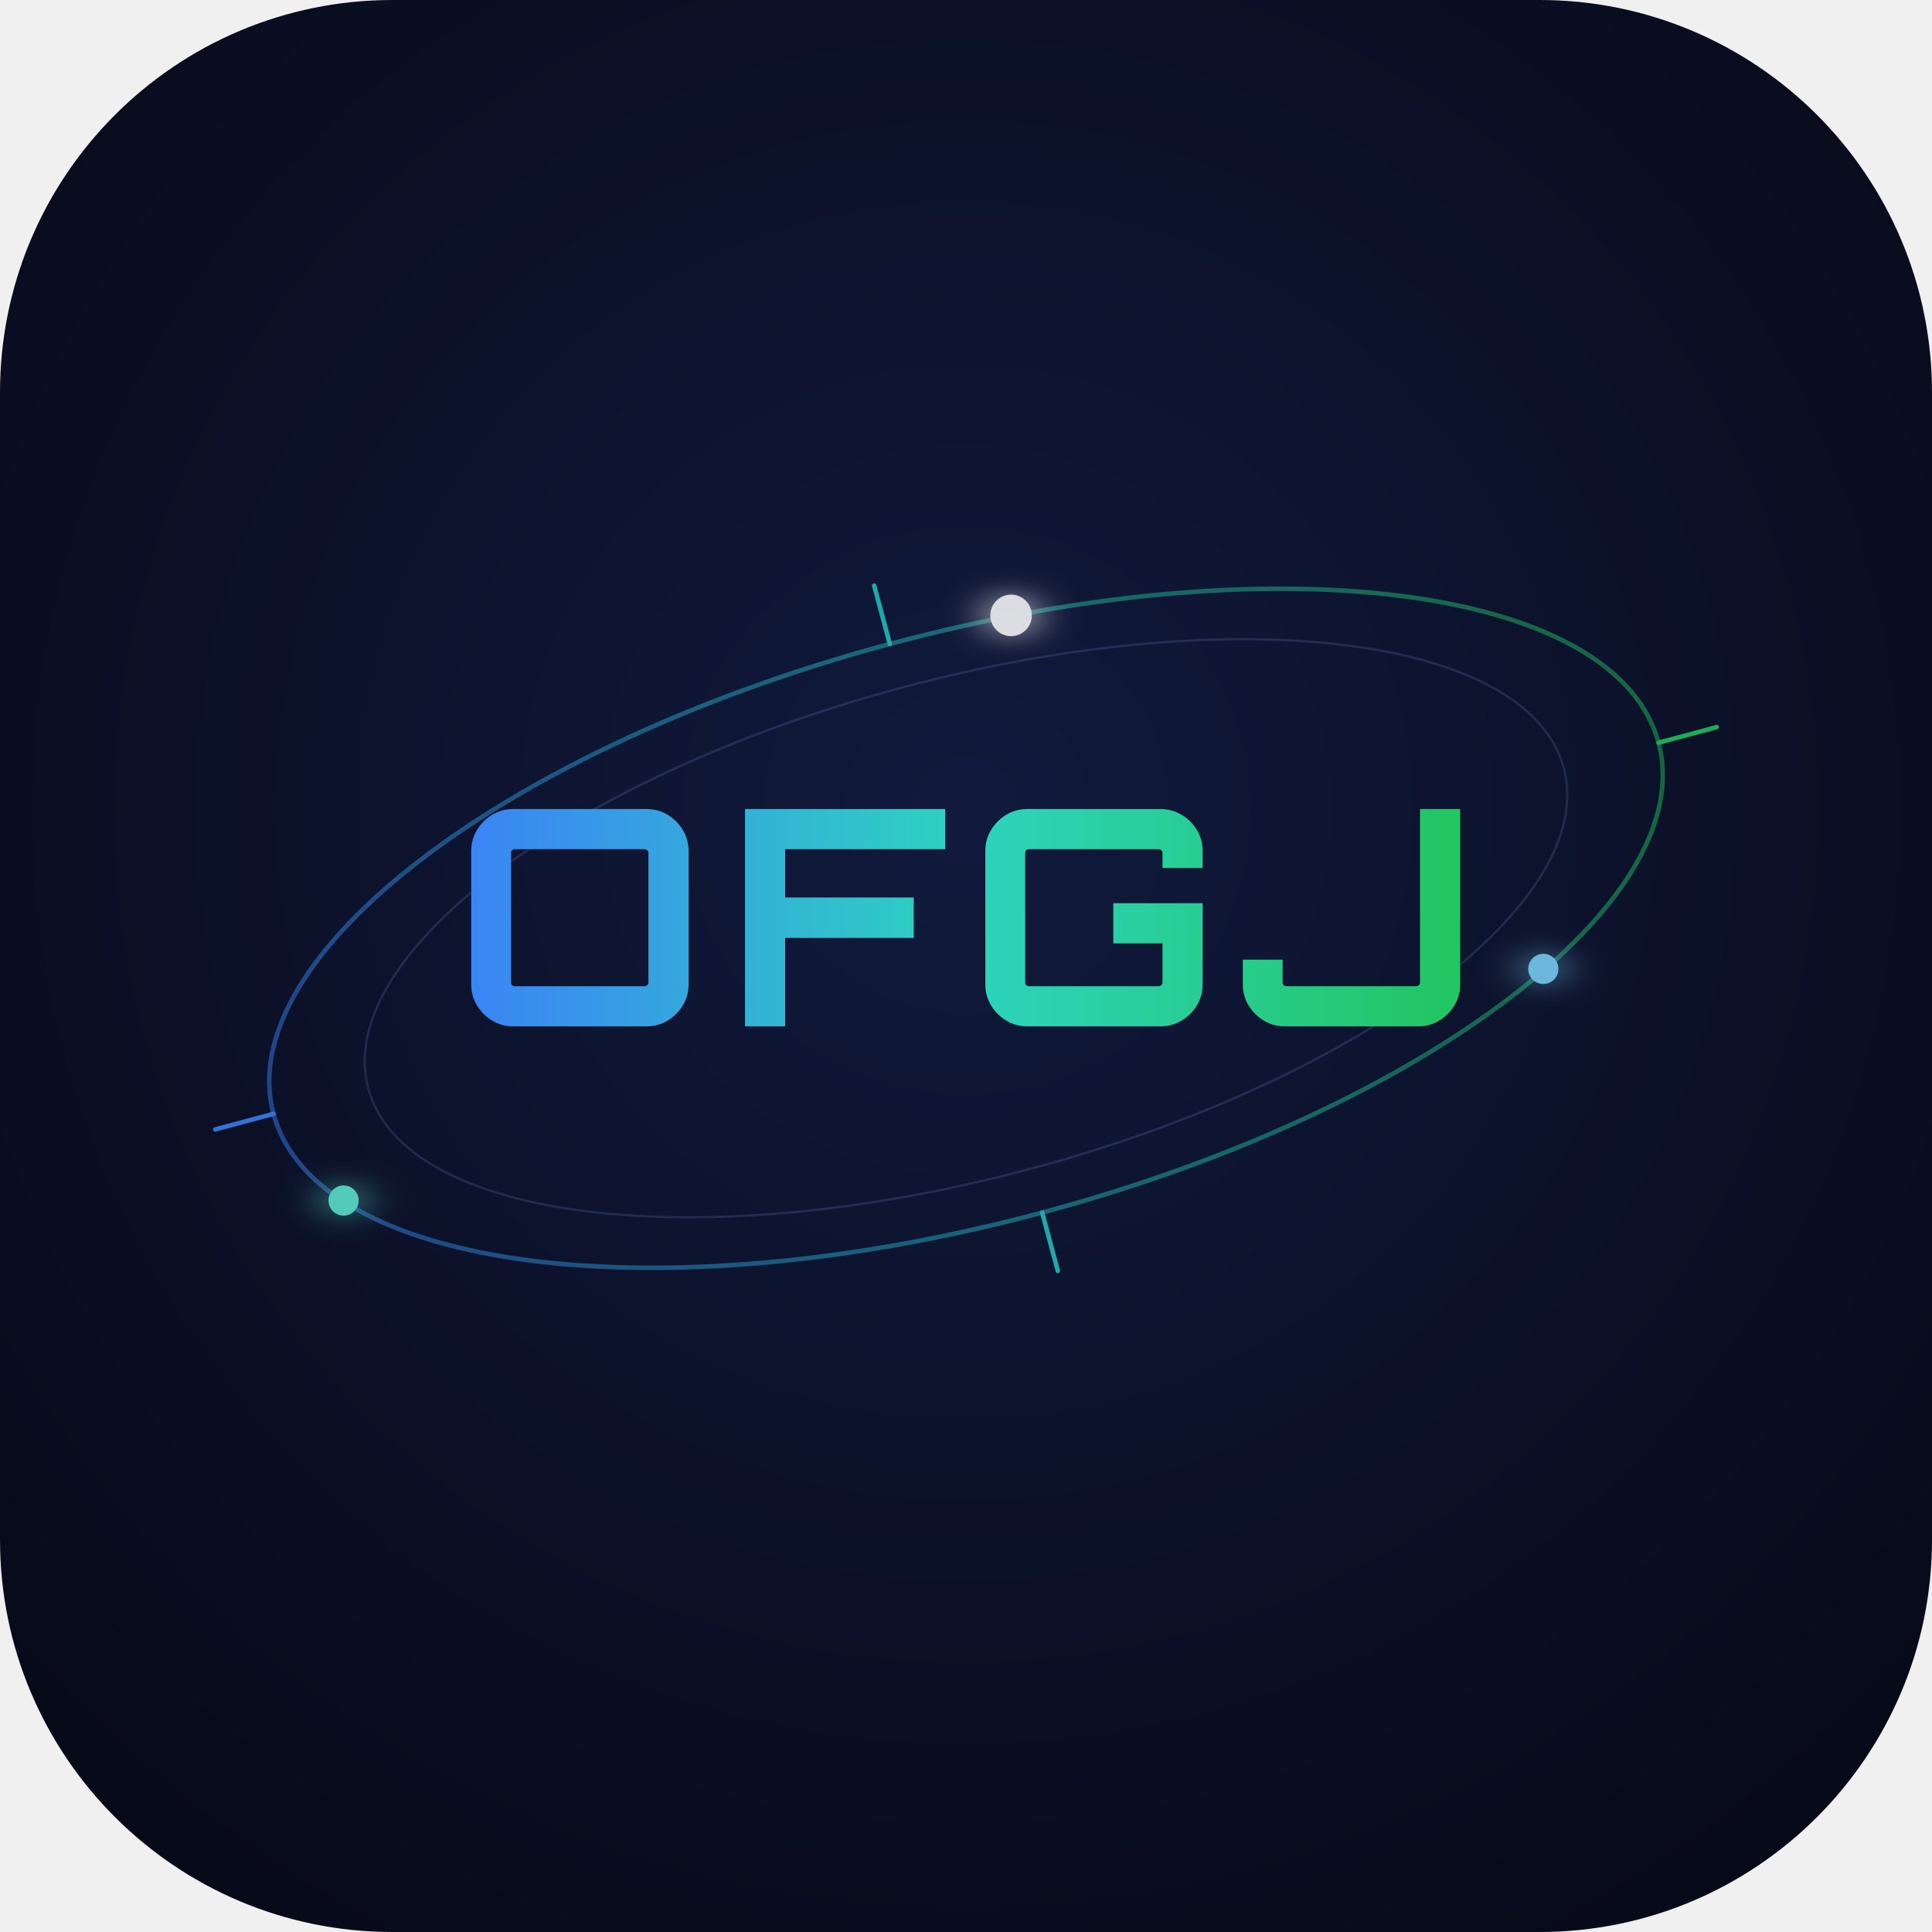
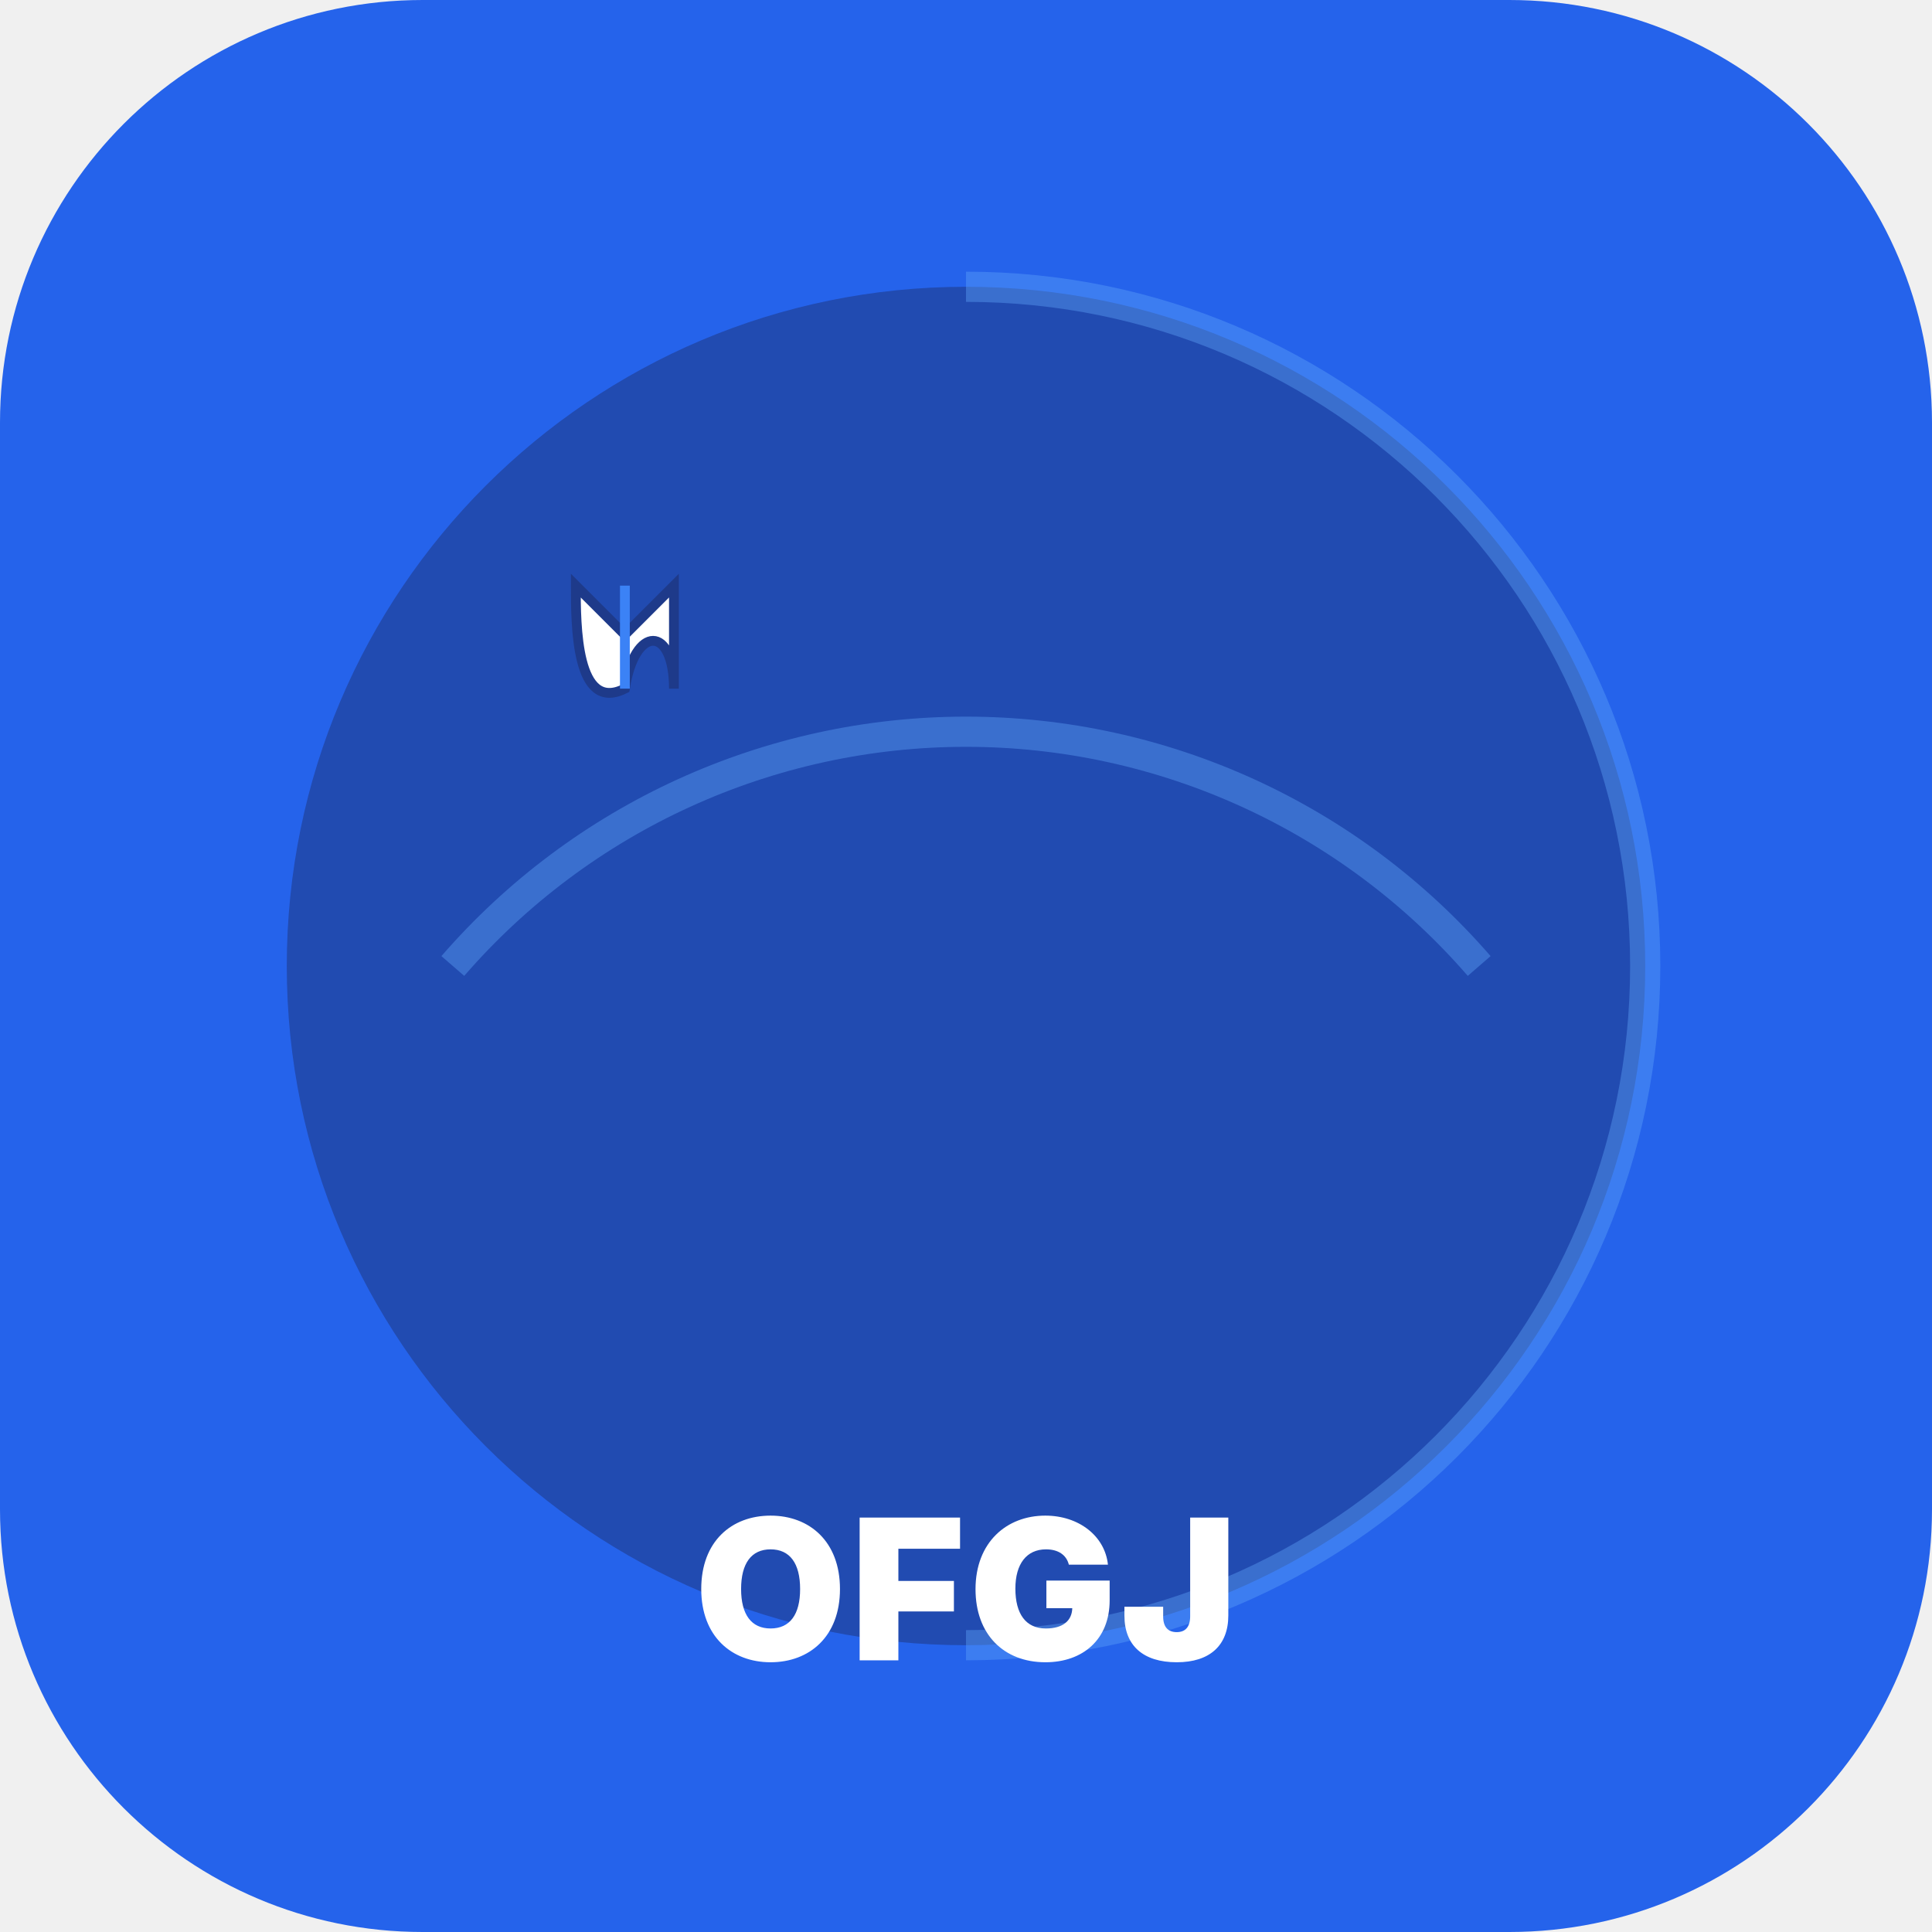
<svg xmlns="http://www.w3.org/2000/svg" viewBox="0 0 512 512" width="512" height="512">
-   <defs>
-     <radialGradient id="bgGlow" cx="50%" cy="42%" r="75%">
-       <stop offset="0%" stop-color="#111a3d" />
-       <stop offset="100%" stop-color="#060814" />
-     </radialGradient>
-     <linearGradient id="ringGrad" gradientUnits="userSpaceOnUse" x1="66" y1="246" x2="446" y2="246">
-       <stop offset="0%" stop-color="#3b82f6" />
-       <stop offset="50%" stop-color="#22c1c3" />
-       <stop offset="100%" stop-color="#22c55e" />
-     </linearGradient>
-     <linearGradient id="textGrad" gradientUnits="userSpaceOnUse" x1="120.56" y1="243.2" x2="391.44" y2="243.2">
-       <stop offset="0%" stop-color="#3b82f6" />
-       <stop offset="50%" stop-color="#2dd4bf" />
-       <stop offset="100%" stop-color="#22c55e" />
-     </linearGradient>
-     <filter id="glow" x="-200%" y="-200%" width="500%" height="500%">
-       <feGaussianBlur stdDeviation="5" result="b" />
-       <feMerge>
-         <feMergeNode in="b" />
-         <feMergeNode in="SourceGraphic" />
-       </feMerge>
-     </filter>
-   </defs>
-   <rect width="512" height="512" rx="104" fill="url(#bgGlow)" />
-   <g transform="rotate(-15 256 246)" opacity="0.85">
-     <ellipse cx="256" cy="246" rx="190" ry="78" fill="none" stroke="url(#ringGrad)" stroke-width="1.2" opacity="0.55" />
-     <ellipse cx="256" cy="246" rx="164" ry="66" fill="none" stroke="#8fb3ff" stroke-width="0.6" opacity="0.18" />
-     <g stroke="url(#ringGrad)" stroke-width="1.2" stroke-linecap="round">
-       <line x1="446" y1="246" x2="462" y2="246" />
-       <line x1="66" y1="246" x2="50" y2="246" />
-       <line x1="256" y1="168" x2="256" y2="152" />
-       <line x1="256" y1="324" x2="256" y2="340" />
-     </g>
-     <circle cx="401" cy="296" r="4" fill="#7dd3fc" filter="url(#glow)" />
-     <circle cx="78" cy="273" r="4" fill="#5eead4" filter="url(#glow)" />
-     <circle cx="289" cy="169" r="5.5" fill="#ffffff" filter="url(#glow)" />
+   <rect width="512" height="512" rx="112" fill="#2563eb" />
+   <circle cx="256" cy="256" r="180" fill="#1e3a8a" opacity="0.6" />
+   <path d="M 256 76 A 180 180 0 0 1 256 436" fill="none" stroke="#60a5fa" stroke-width="8" opacity="0.4" />
+   <path d="M 120 256 A 180 180 0 0 1 392 256" fill="none" stroke="#60a5fa" stroke-width="8" opacity="0.4" />
+   <g transform="translate(150, 150) scale(1.3)">
+     <path d="M 12 25 C 2 30 2 12 2 4 Q 10 12 12 14 Q 14 12 22 4 L 22 25 C 22 12 14 12 12 25 Z" fill="#ffffff" stroke="#1e3a8a" stroke-width="2" />
+     <path d="M 12 4 L 12 25" fill="none" stroke="#3b82f6" stroke-width="2" />
  </g>
-   <path fill="url(#textGrad)" d="M136.0 272.0Q132.96 272.0 130.44 270.48Q127.92 268.96 126.4 266.44Q124.88 263.92 124.88 260.88V225.52Q124.88 222.48 126.4 219.96Q127.92 217.44 130.44 215.92Q132.96 214.4 136.0 214.4H171.36Q174.4 214.4 176.92 215.92Q179.44 217.44 180.96 219.96Q182.48 222.48 182.48 225.52V260.88Q182.48 263.92 180.96 266.44Q179.44 268.96 176.92 270.48Q174.4 272.0 171.36 272.0ZM136.4 261.36H170.8Q171.2 261.36 171.52 261.08Q171.84 260.8 171.84 260.4V226.0Q171.84 225.6 171.52 225.32Q171.2 225.04 170.8 225.04H136.4Q136.0 225.04 135.72 225.32Q135.44 225.6 135.44 226.0V260.4Q135.44 260.8 135.72 261.08Q136.0 261.36 136.4 261.36Z M197.44 272.0V214.4H250.48V225.04H208.08V237.84H242.16V248.56H208.08V272.0Z M272.24 272.0Q269.2 272.0 266.68 270.48Q264.16 268.96 262.64 266.44Q261.12 263.92 261.12 260.88V225.52Q261.12 222.48 262.64 219.96Q264.16 217.44 266.68 215.92Q269.2 214.4 272.24 214.4H307.52Q310.56 214.4 313.12 215.92Q315.68 217.44 317.2 219.96Q318.72 222.48 318.72 225.52V230.0H308.08V226.0Q308.08 225.6 307.76 225.32Q307.44 225.04 307.04 225.04H272.64Q272.24 225.04 271.96 225.32Q271.68 225.6 271.68 226.0V260.4Q271.68 260.8 271.96 261.08Q272.24 261.36 272.64 261.36H307.04Q307.44 261.36 307.76 261.08Q308.08 260.8 308.08 260.4V250.0H295.04V239.36H318.72V260.88Q318.72 263.92 317.2 266.44Q315.68 268.96 313.12 270.48Q310.56 272.0 307.52 272.0Z M340.48 272.0Q337.44 272.0 334.92 270.48Q332.4 268.96 330.88 266.44Q329.36 263.92 329.36 260.88V254.32H339.92V260.4Q339.92 260.8 340.2 261.08Q340.48 261.36 340.88 261.36H375.28Q375.68 261.36 376 261.08Q376.32 260.8 376.32 260.4V214.4H386.96V260.88Q386.96 263.92 385.44 266.44Q383.92 268.96 381.4 270.48Q378.88 272.0 375.84 272.0Z" />
+   <text x="256" y="440" font-family="'Inter', sans-serif" font-weight="900" font-size="52" fill="#ffffff" text-anchor="middle" letter-spacing="1">OFGJ</text>
</svg>
